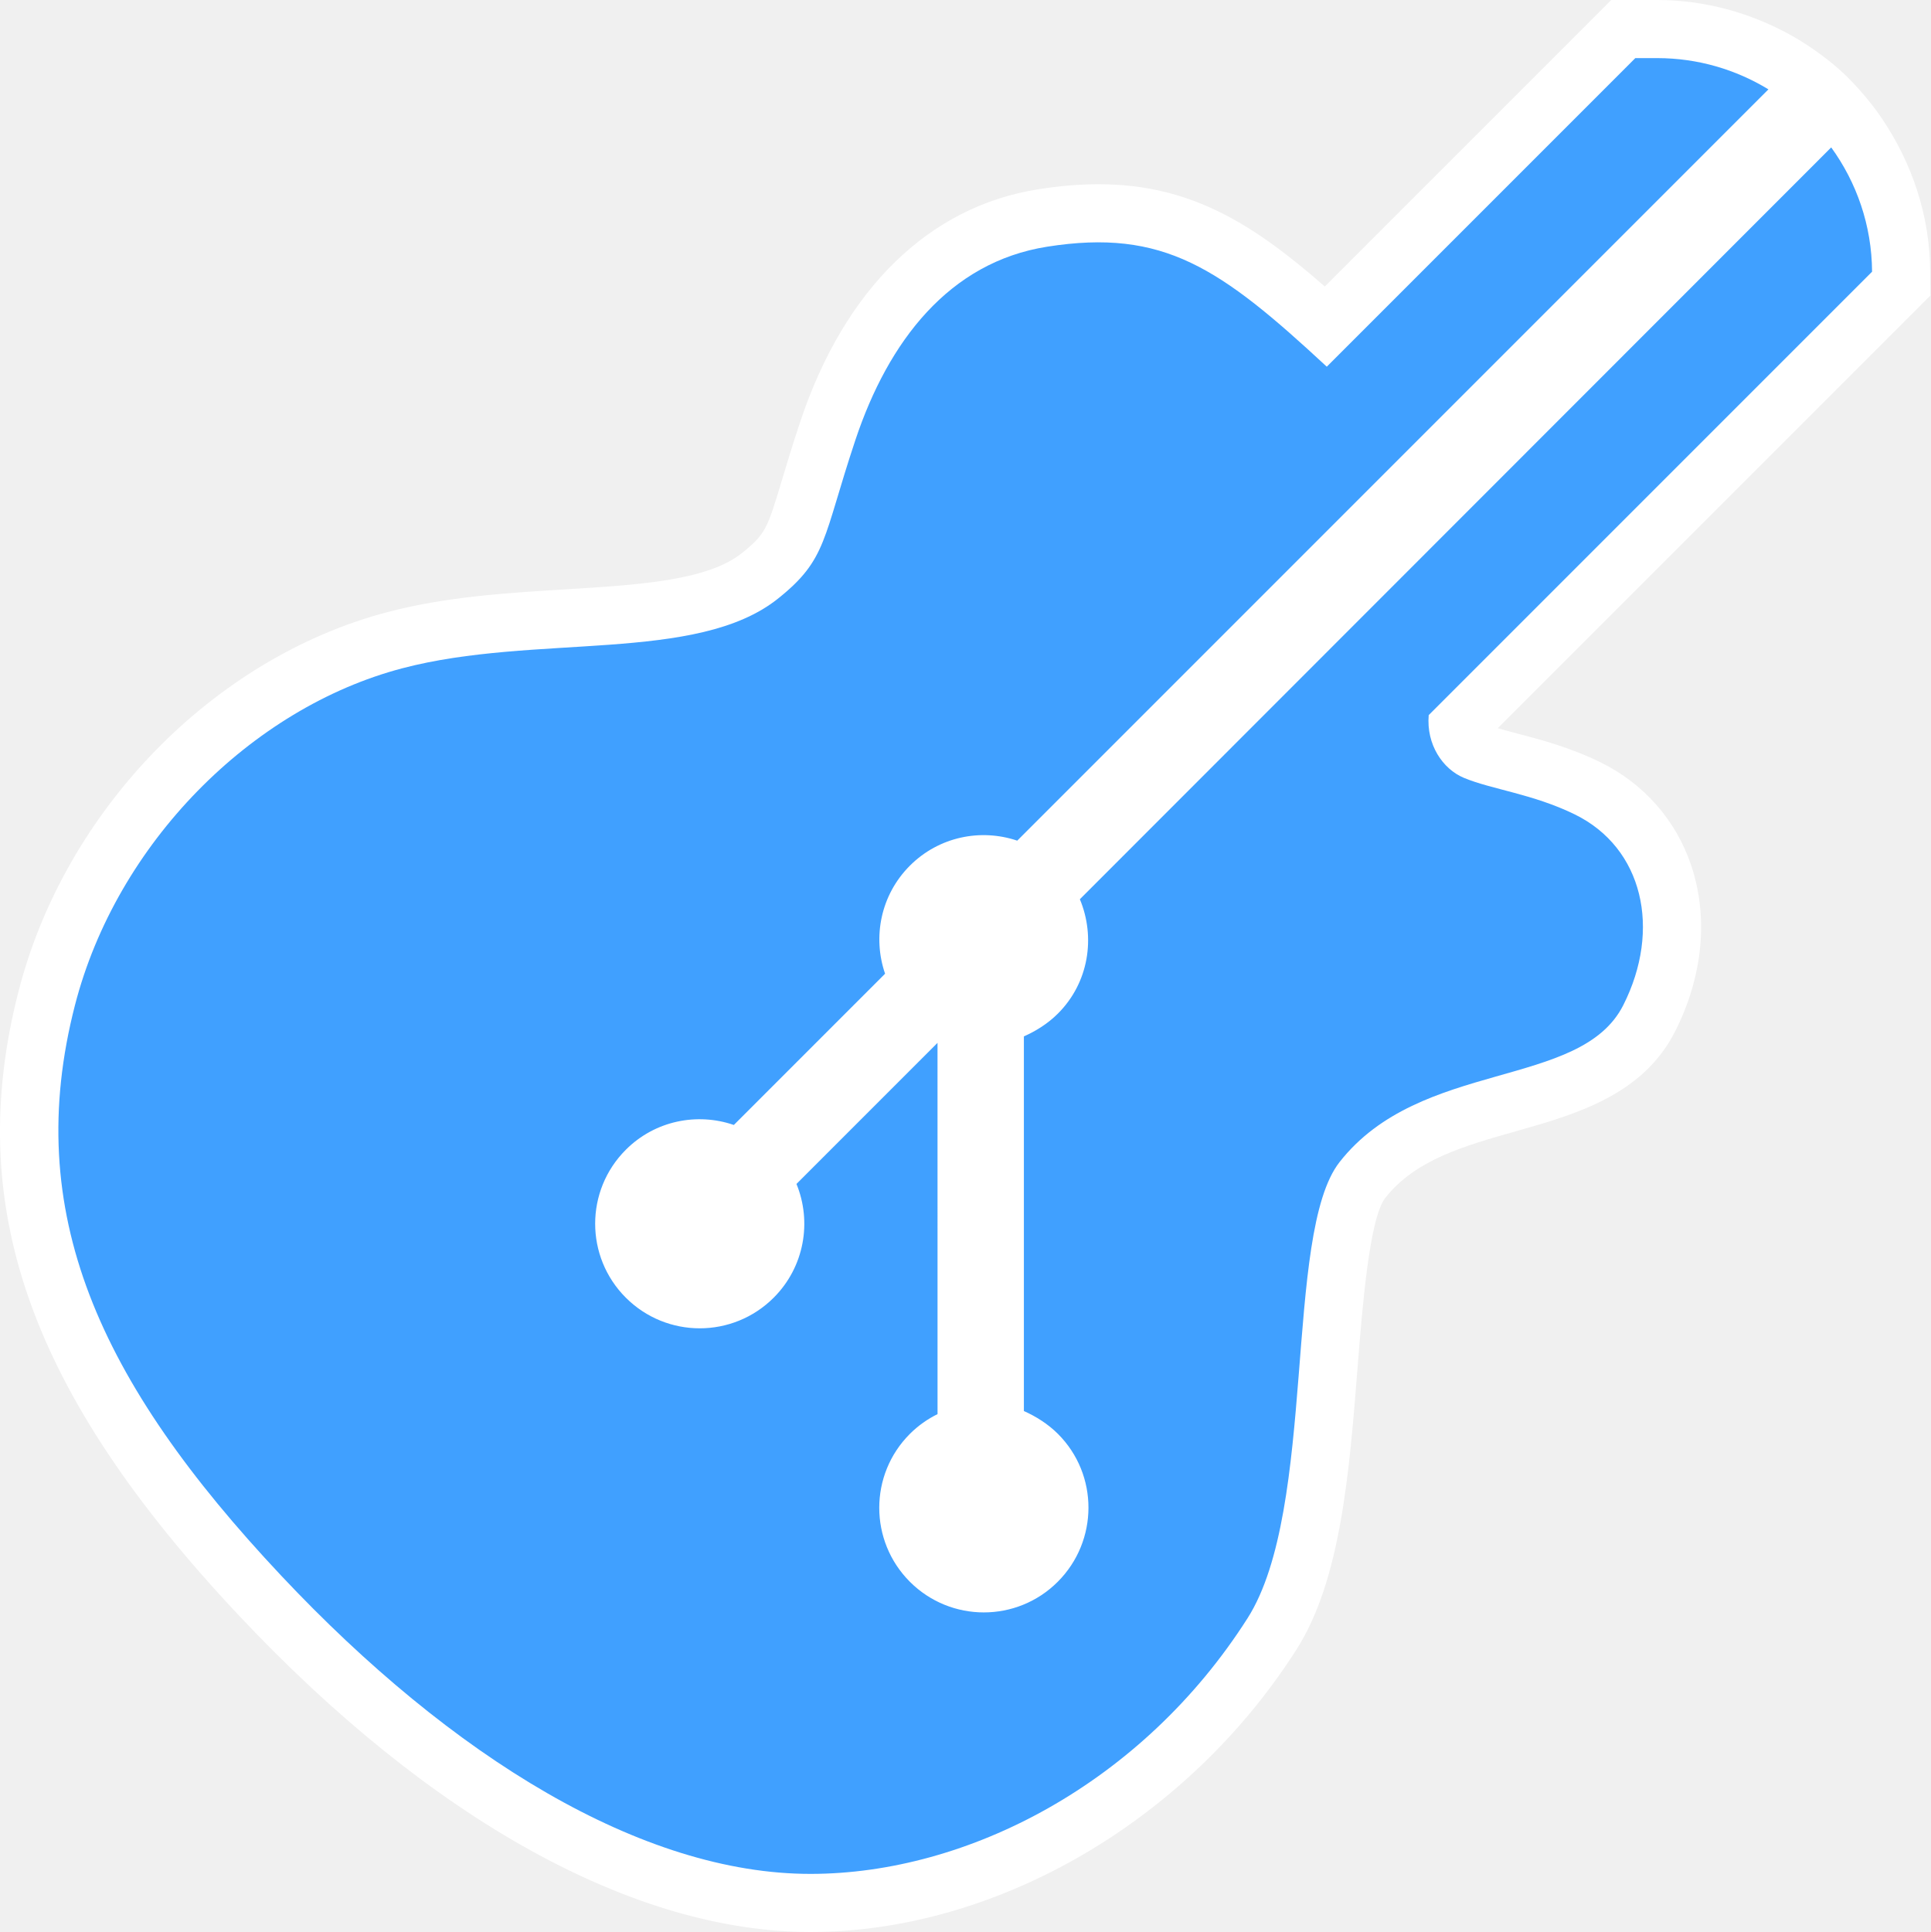
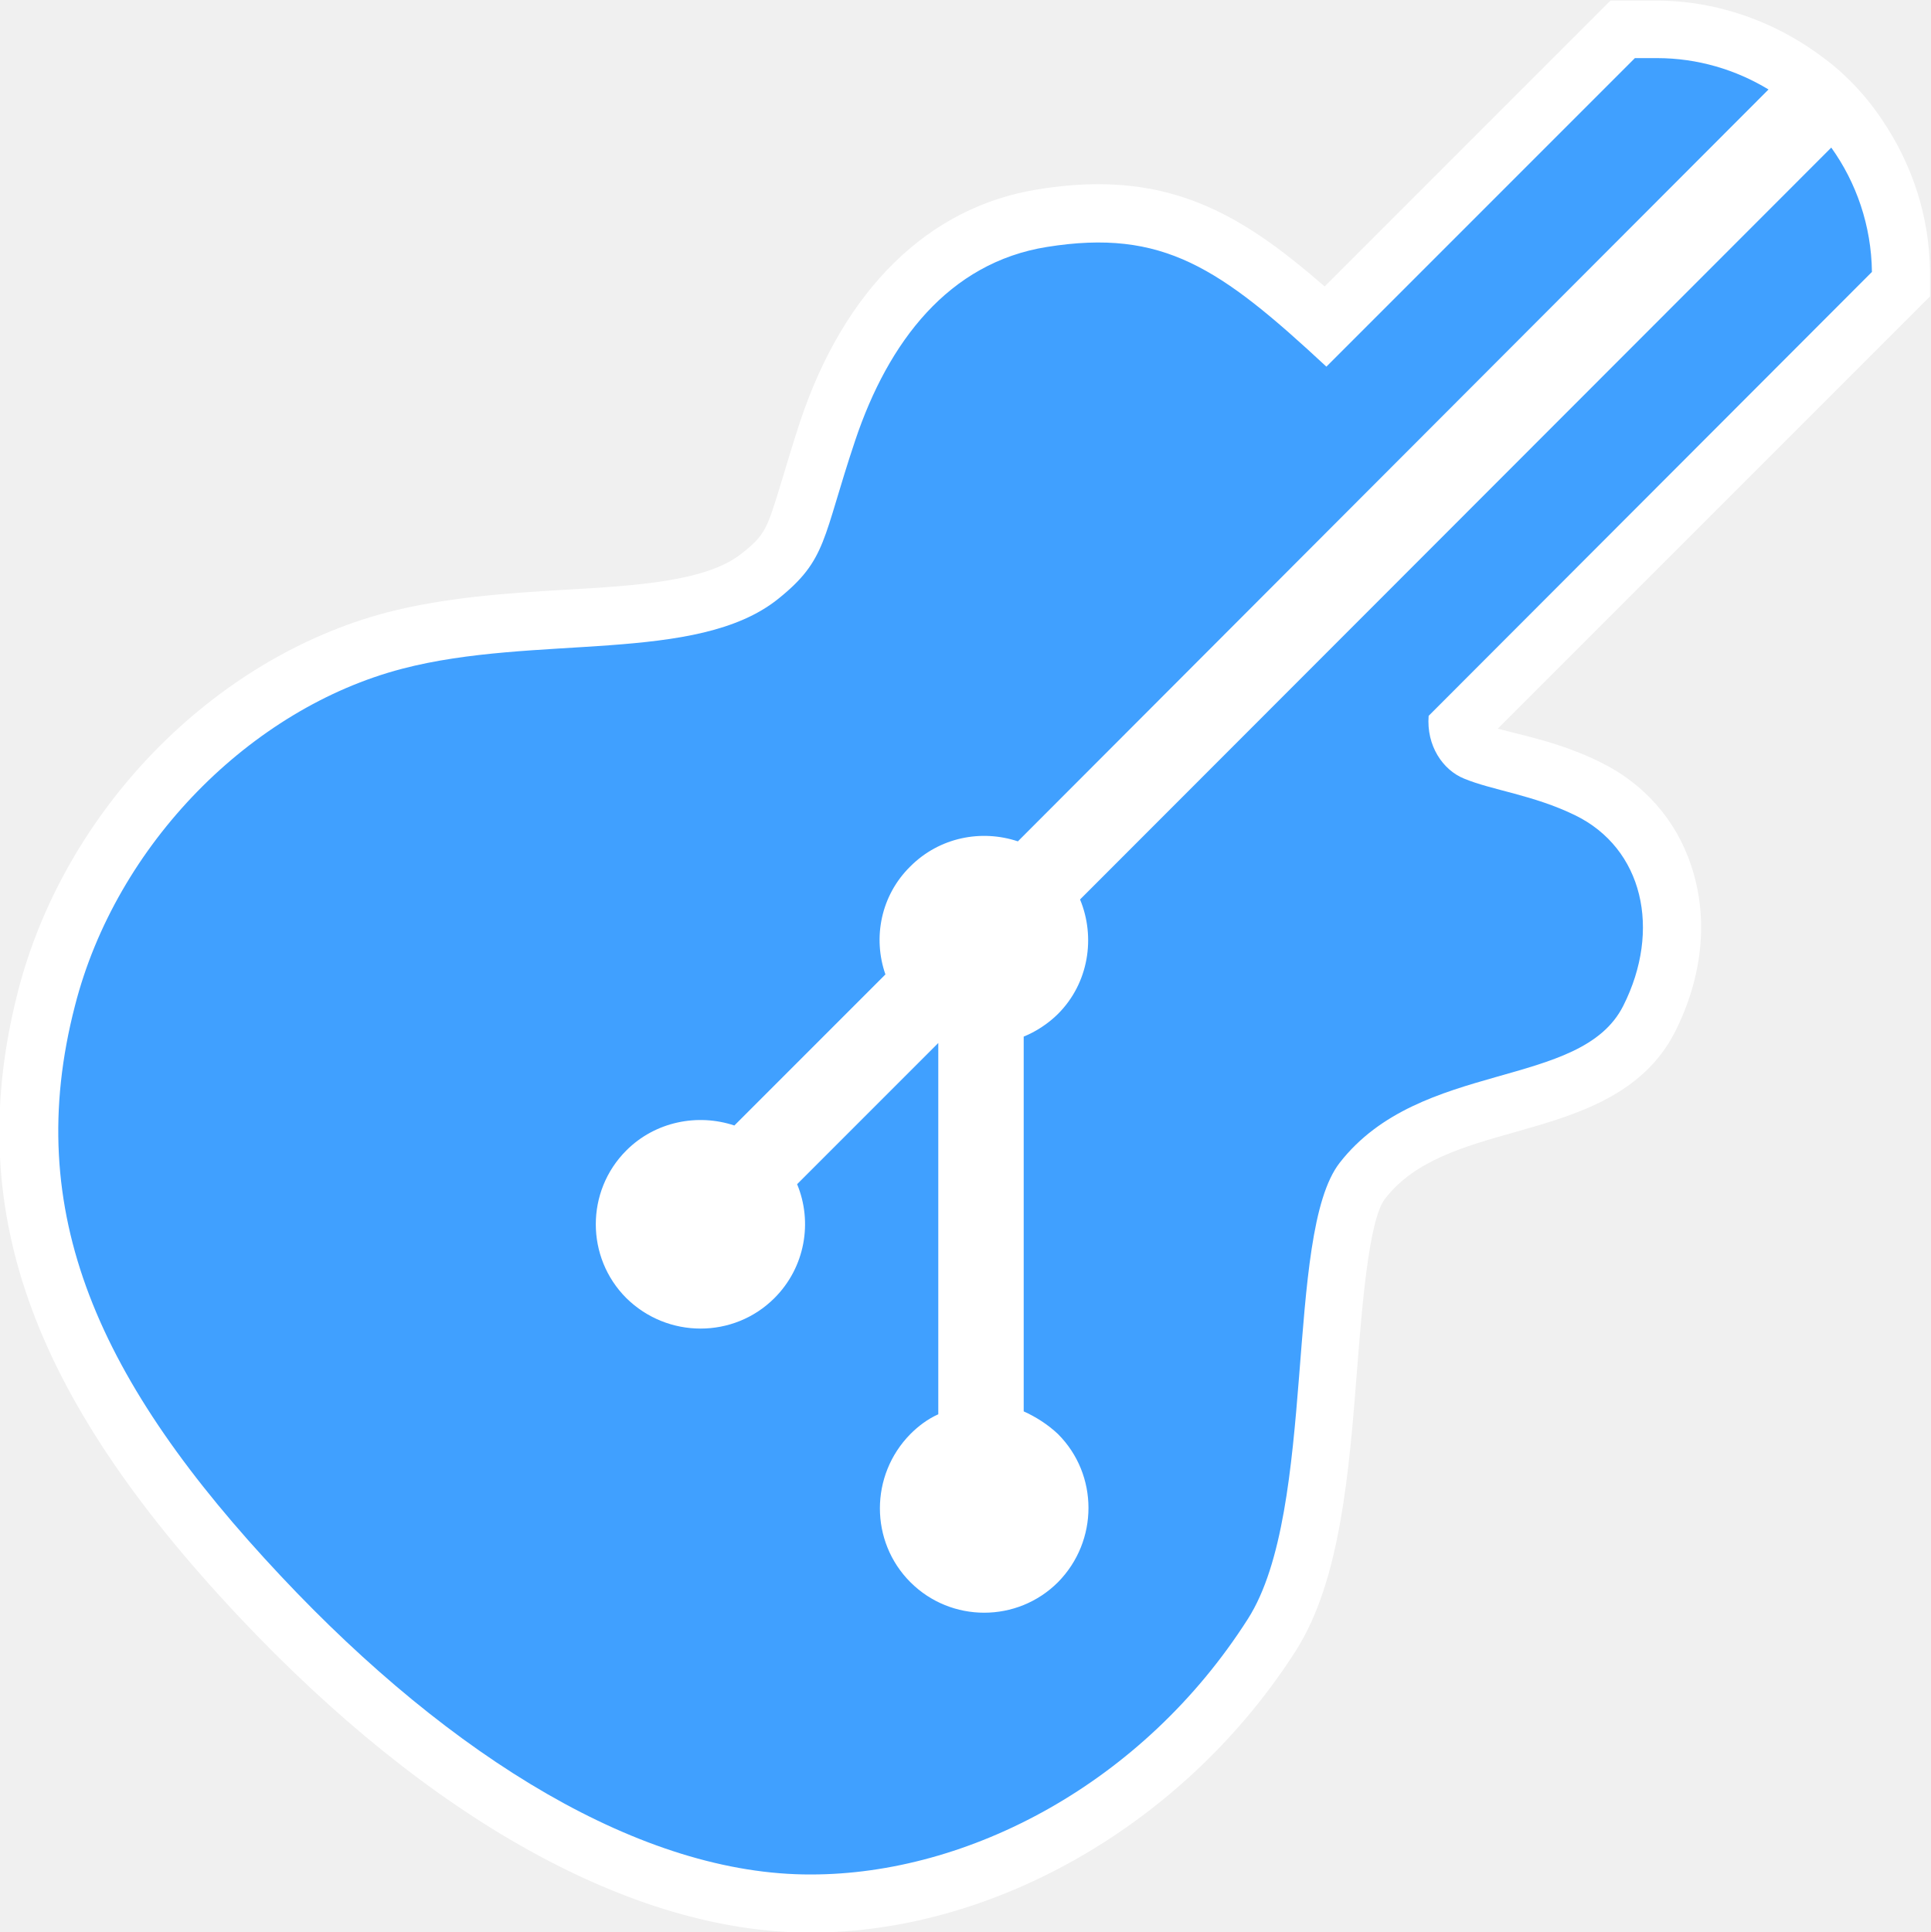
- <svg xmlns="http://www.w3.org/2000/svg" xmlns:xlink="http://www.w3.org/1999/xlink" version="1.1" x="0px" y="0px" viewBox="-2.232 -10 332.253 332.502" enable-background="new -2.232 -10 332.253 332.502" xml:space="preserve">
-   <g id="レイヤー_1">
-     <g>
-       <path fill="#FFFFFF" d="M273.231,121.187c-5.214-2.554-10.197-3.864-14.202-4.916c-1.23-0.323-2.421-0.636-3.456-0.946    l74.447-74.446l-0.026-4.18c-0.06-9.488-3.033-18.535-8.367-26.395c-1.627-2.398-3.928-5.171-6.377-7.523    c-2.323-2.23-5.875-4.844-9.051-6.624C299.105-7.819,291.144-10,283-10h-7.898l-49.307,49.307    c-12.385-10.831-23.166-17.601-38.964-17.601c-3.262,0-6.661,0.286-10.391,0.875c-18.786,2.966-33.32,17.166-40.927,39.985    c-1.333,3.999-2.328,7.31-3.128,9.97c-2.552,8.491-2.819,9.378-6.954,12.677c-5.921,4.723-17.808,5.451-30.393,6.221    c-10.066,0.617-20.474,1.254-30.58,3.91c-29.958,7.873-55.467,34.063-63.476,65.17c-9.522,36.978,1.813,69.129,37.899,107.507    c33.035,35.131,67.973,54.479,98.379,54.48h0.084c31.978-0.037,64.789-19.125,83.589-48.628    c7.625-11.967,9.089-30.545,10.504-48.512c0.807-10.231,2.024-25.694,4.767-29.193c5.144-6.563,13.571-8.951,22.493-11.479    c10.234-2.899,21.834-6.187,27.393-17.178c4.79-9.472,5.772-19.622,2.768-28.581C286.246,131.144,280.696,124.842,273.231,121.187    z" />
-       <g>
-         <defs>
-           <rect id="SVGID_1_" x="0" width="320" height="320" />
-         </defs>
-         <clipPath id="SVGID_2_">
-           <use xlink:href="#SVGID_1_" overflow="visible" />
-         </clipPath>
-         <path clip-path="url(#SVGID_2_)" fill="#40A0FF" d="M319.994,36.762c-0.051-7.97-2.658-15.358-7.034-21.393L183.637,144.76     c2.73,6.539,1.549,14.355-3.775,19.676c-1.74,1.746-3.86,3.051-5.86,3.926v64.484c2,0.881,4.122,2.192,5.86,3.928     c7.029,7.027,6.996,18.416-0.032,25.455c-7.024,7.028-18.419,7.028-25.45,0c-7.03-7.039-7.03-18.428,0-25.455     c1.428-1.424,3.045-2.556,4.76-3.402l-0.004-63.893l-24.279,24.28c2.678,6.515,1.371,14.281-3.916,19.572     c-7.036,7.034-18.425,7.034-25.458,0c-7.032-7.031-7.032-18.421,0-25.45c5.029-5.038,12.296-6.441,18.595-4.271l26.032-26.031     c-2.172-6.3-0.761-13.559,4.269-18.594c5.003-5.004,12.2-6.426,18.479-4.306L302.154,5.38C296.559,1.969,289.998,0,283,0h-3.756     l-53.107,53.108C207.814,36.118,198.072,29.289,178,32.459c-16.872,2.664-27.333,16.27-33,33.27s-4.825,20.516-13.333,27.302     c-14,11.167-41.815,5.979-64.667,11.985c-26,6.833-49.167,30.159-56.333,57.992c-9.153,35.545,4,64.663,35.5,98.163     c29.406,31.273,62.166,51.364,91.166,51.331c27.019-0.031,57.058-15.581,75.167-44.002c12-18.833,6.167-66.166,15.833-78.499     c13.94-17.788,41.48-12.462,48.834-27.001c6.604-13.061,3.405-27.084-8.334-32.833c-7.224-3.538-14.297-4.295-19.097-6.297     c-3.66-1.527-6.486-5.745-6.055-10.797L319.994,36.762z" />
-       </g>
-     </g>
-   </g>
-   <g id="レイヤー_2">
- </g>
+ <svg xmlns="http://www.w3.org/2000/svg" version="1.1" id="レイヤー_1" x="0px" y="0px" viewBox="0 0 332.3 332.5" style="enable-background:new 0 0 332.3 332.5;" xml:space="preserve">
+   <style type="text/css">
+ 	.st0{fill:#FFFFFF;}
+ 	.st1{fill:#40A0FF;}
+ </style>
+   <path class="st0" d="M275.5,131.2c-5.2-2.6-10.2-3.9-14.2-4.9c-1.2-0.3-2.4-0.6-3.5-0.9l74.4-74.4l0-4.2c-0.1-9.5-3-18.5-8.4-26.4  c-1.6-2.4-3.9-5.2-6.4-7.5c-2.3-2.2-5.9-4.8-9.1-6.6c-7.1-4-15.1-6.2-23.2-6.2h-7.9L228,49.3c-12.4-10.8-23.2-17.6-39-17.6  c-3.3,0-6.7,0.3-10.4,0.9c-18.8,3-33.3,17.2-40.9,40c-1.3,4-2.3,7.3-3.1,10c-2.6,8.5-2.8,9.4-7,12.7c-5.9,4.7-17.8,5.5-30.4,6.2  c-10.1,0.6-20.5,1.3-30.6,3.9c-30,7.9-55.5,34.1-63.5,65.2c-9.5,37,1.8,69.1,37.9,107.5c33,35.1,68,54.5,98.4,54.5h0.1  c32,0,64.8-19.1,83.6-48.6c7.6-12,9.1-30.5,10.5-48.5c0.8-10.2,2-25.7,4.8-29.2c5.1-6.6,13.6-9,22.5-11.5  c10.2-2.9,21.8-6.2,27.4-17.2c4.8-9.5,5.8-19.6,2.8-28.6C288.5,141.1,282.9,134.8,275.5,131.2z" />
+   <path class="st1" d="M322.2,46.8c-0.1-8-2.7-15.4-7-21.4L185.9,154.8c2.7,6.5,1.5,14.4-3.8,19.7c-1.7,1.7-3.9,3.1-5.9,3.9v64.5  c2,0.9,4.1,2.2,5.9,3.9c7,7,7,18.4,0,25.5c-7,7-18.4,7-25.4,0c-7-7-7-18.4,0-25.5c1.4-1.4,3-2.6,4.8-3.4l0-63.9l-24.3,24.3  c2.7,6.5,1.4,14.3-3.9,19.6c-7,7-18.4,7-25.5,0c-7-7-7-18.4,0-25.4c5-5,12.3-6.4,18.6-4.3l26-26c-2.2-6.3-0.8-13.6,4.3-18.6  c5-5,12.2-6.4,18.5-4.3L304.4,15.4c-5.6-3.4-12.2-5.4-19.2-5.4h-3.8l-53.1,53.1c-18.3-17-28.1-23.8-48.1-20.6  c-16.9,2.7-27.3,16.3-33,33.3s-4.8,20.5-13.3,27.3c-14,11.2-41.8,6-64.7,12c-26,6.8-49.2,30.2-56.3,58c-9.2,35.5,4,64.7,35.5,98.2  c29.4,31.3,62.2,51.4,91.2,51.3c27,0,57.1-15.6,75.2-44c12-18.8,6.2-66.2,15.8-78.5c13.9-17.8,41.5-12.5,48.8-27  c6.6-13.1,3.4-27.1-8.3-32.8c-7.2-3.5-14.3-4.3-19.1-6.3c-3.7-1.5-6.5-5.7-6.1-10.8L322.2,46.8z" />
</svg>
